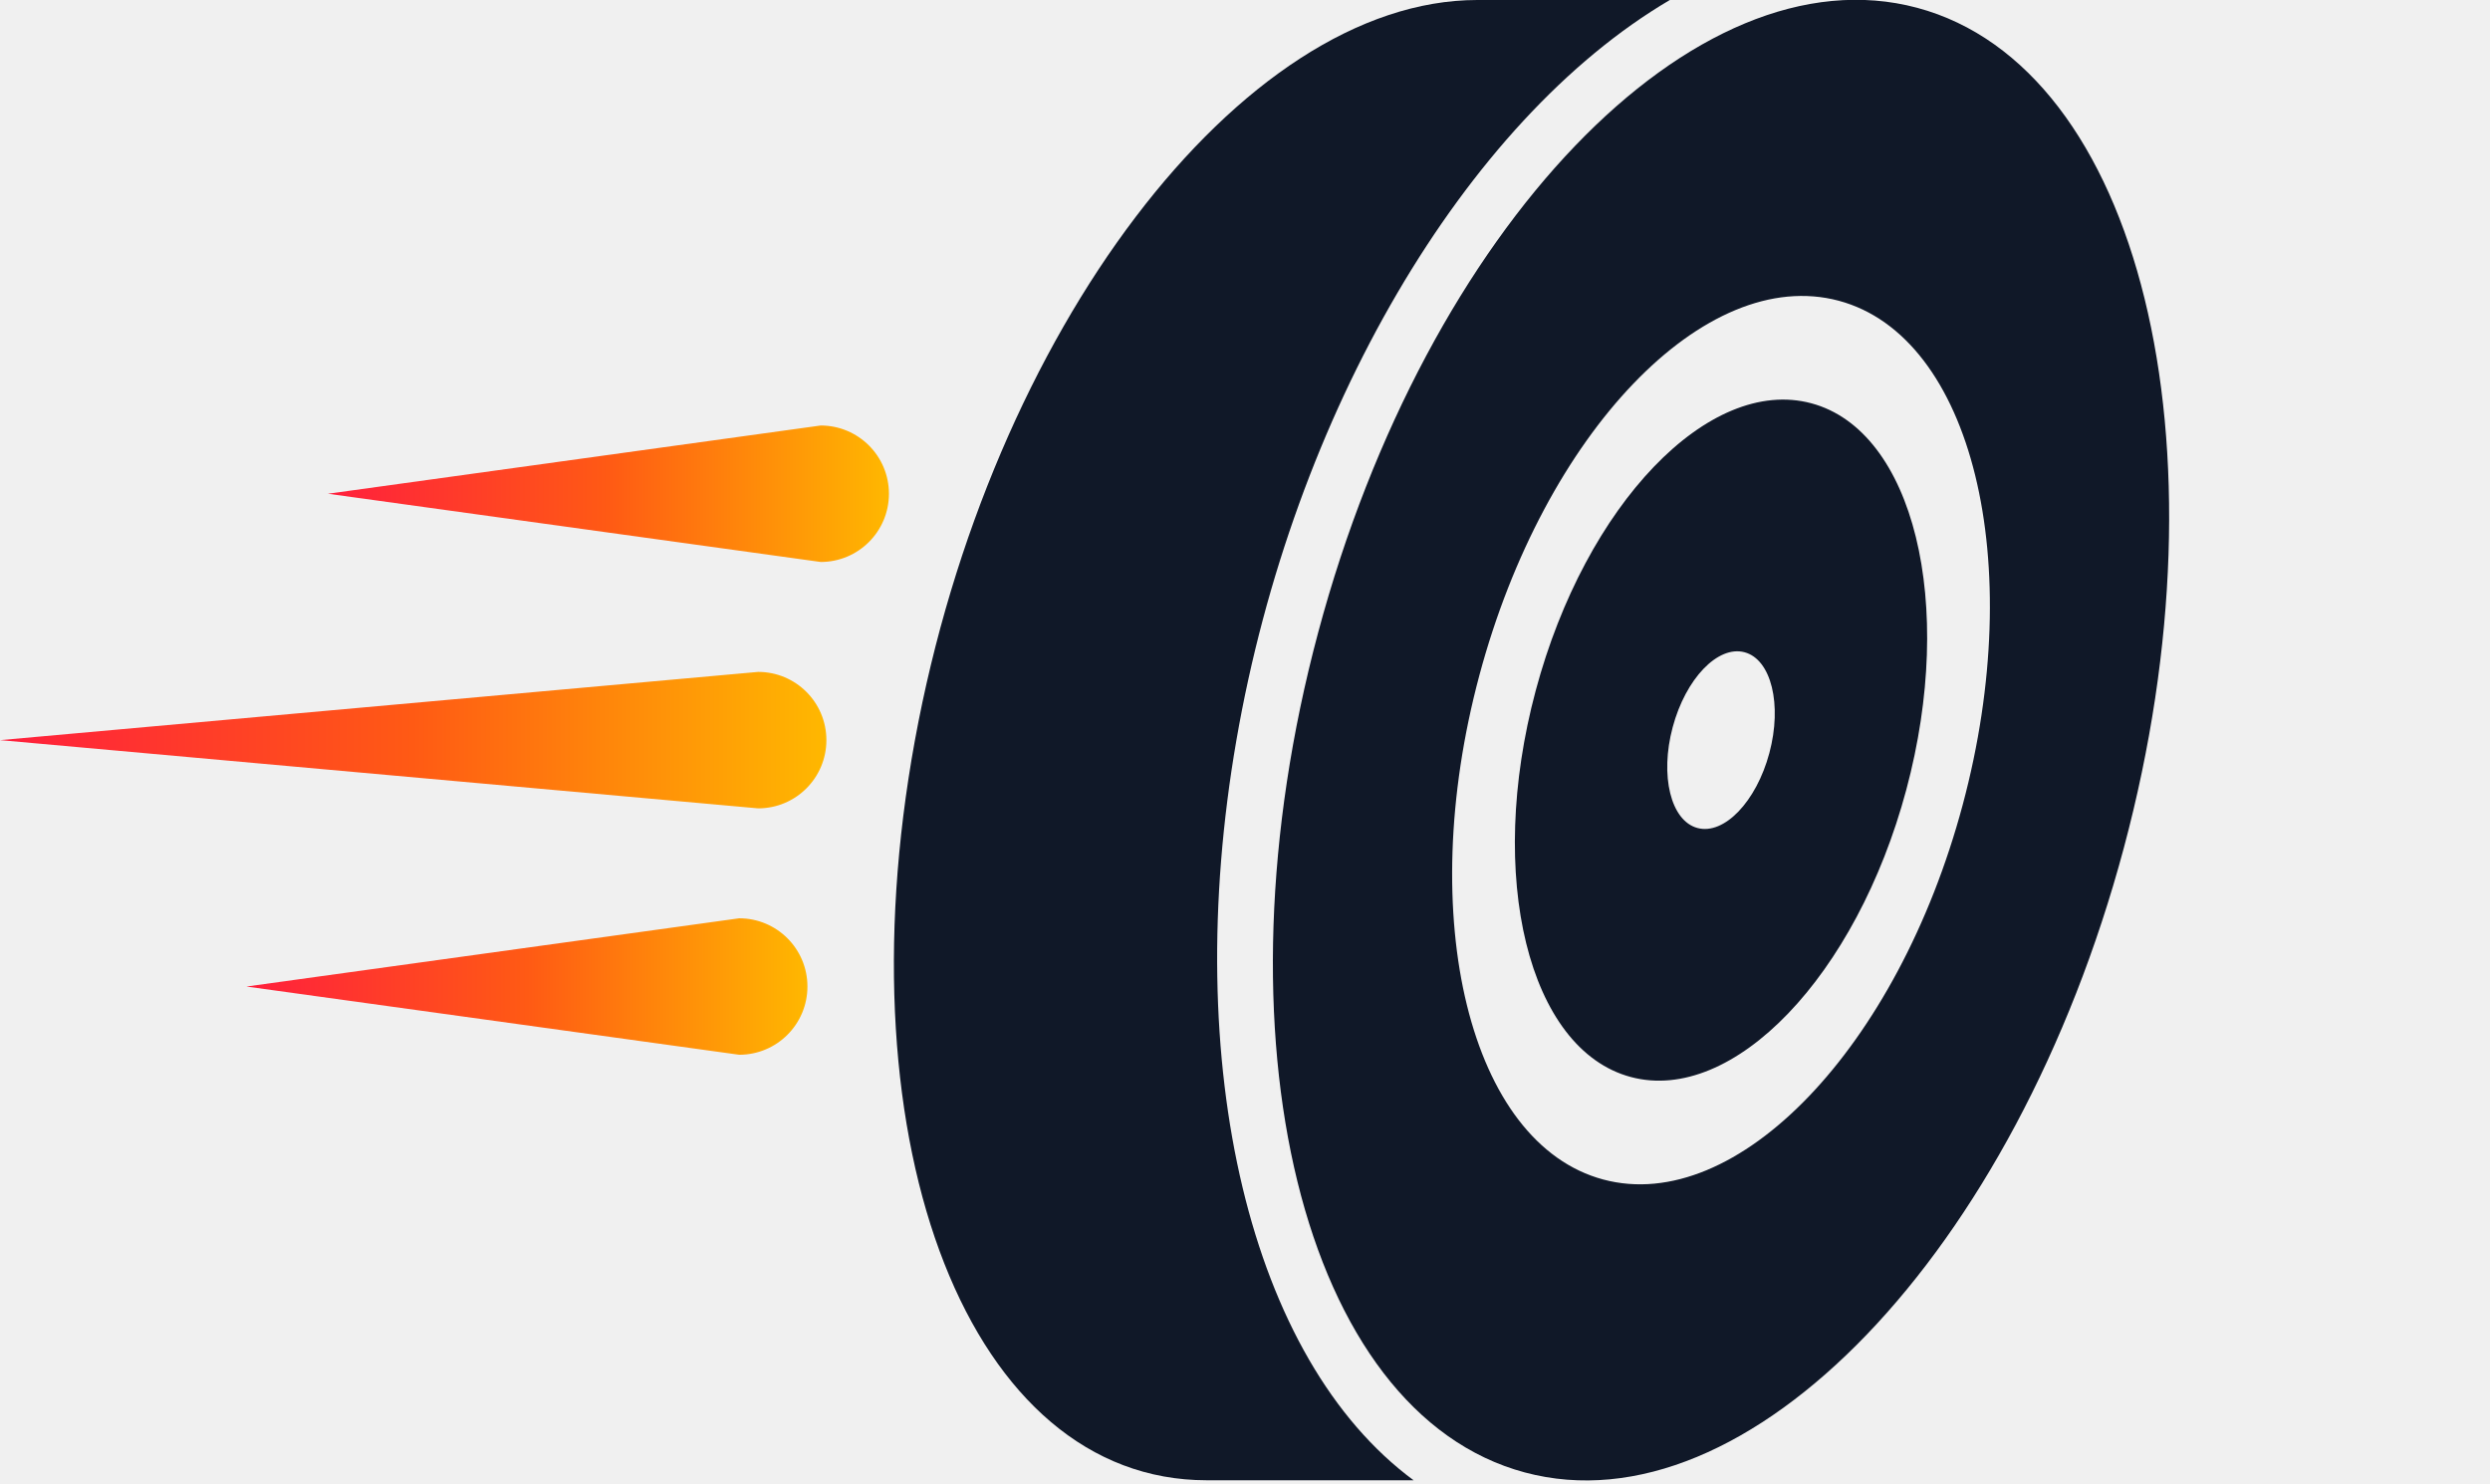
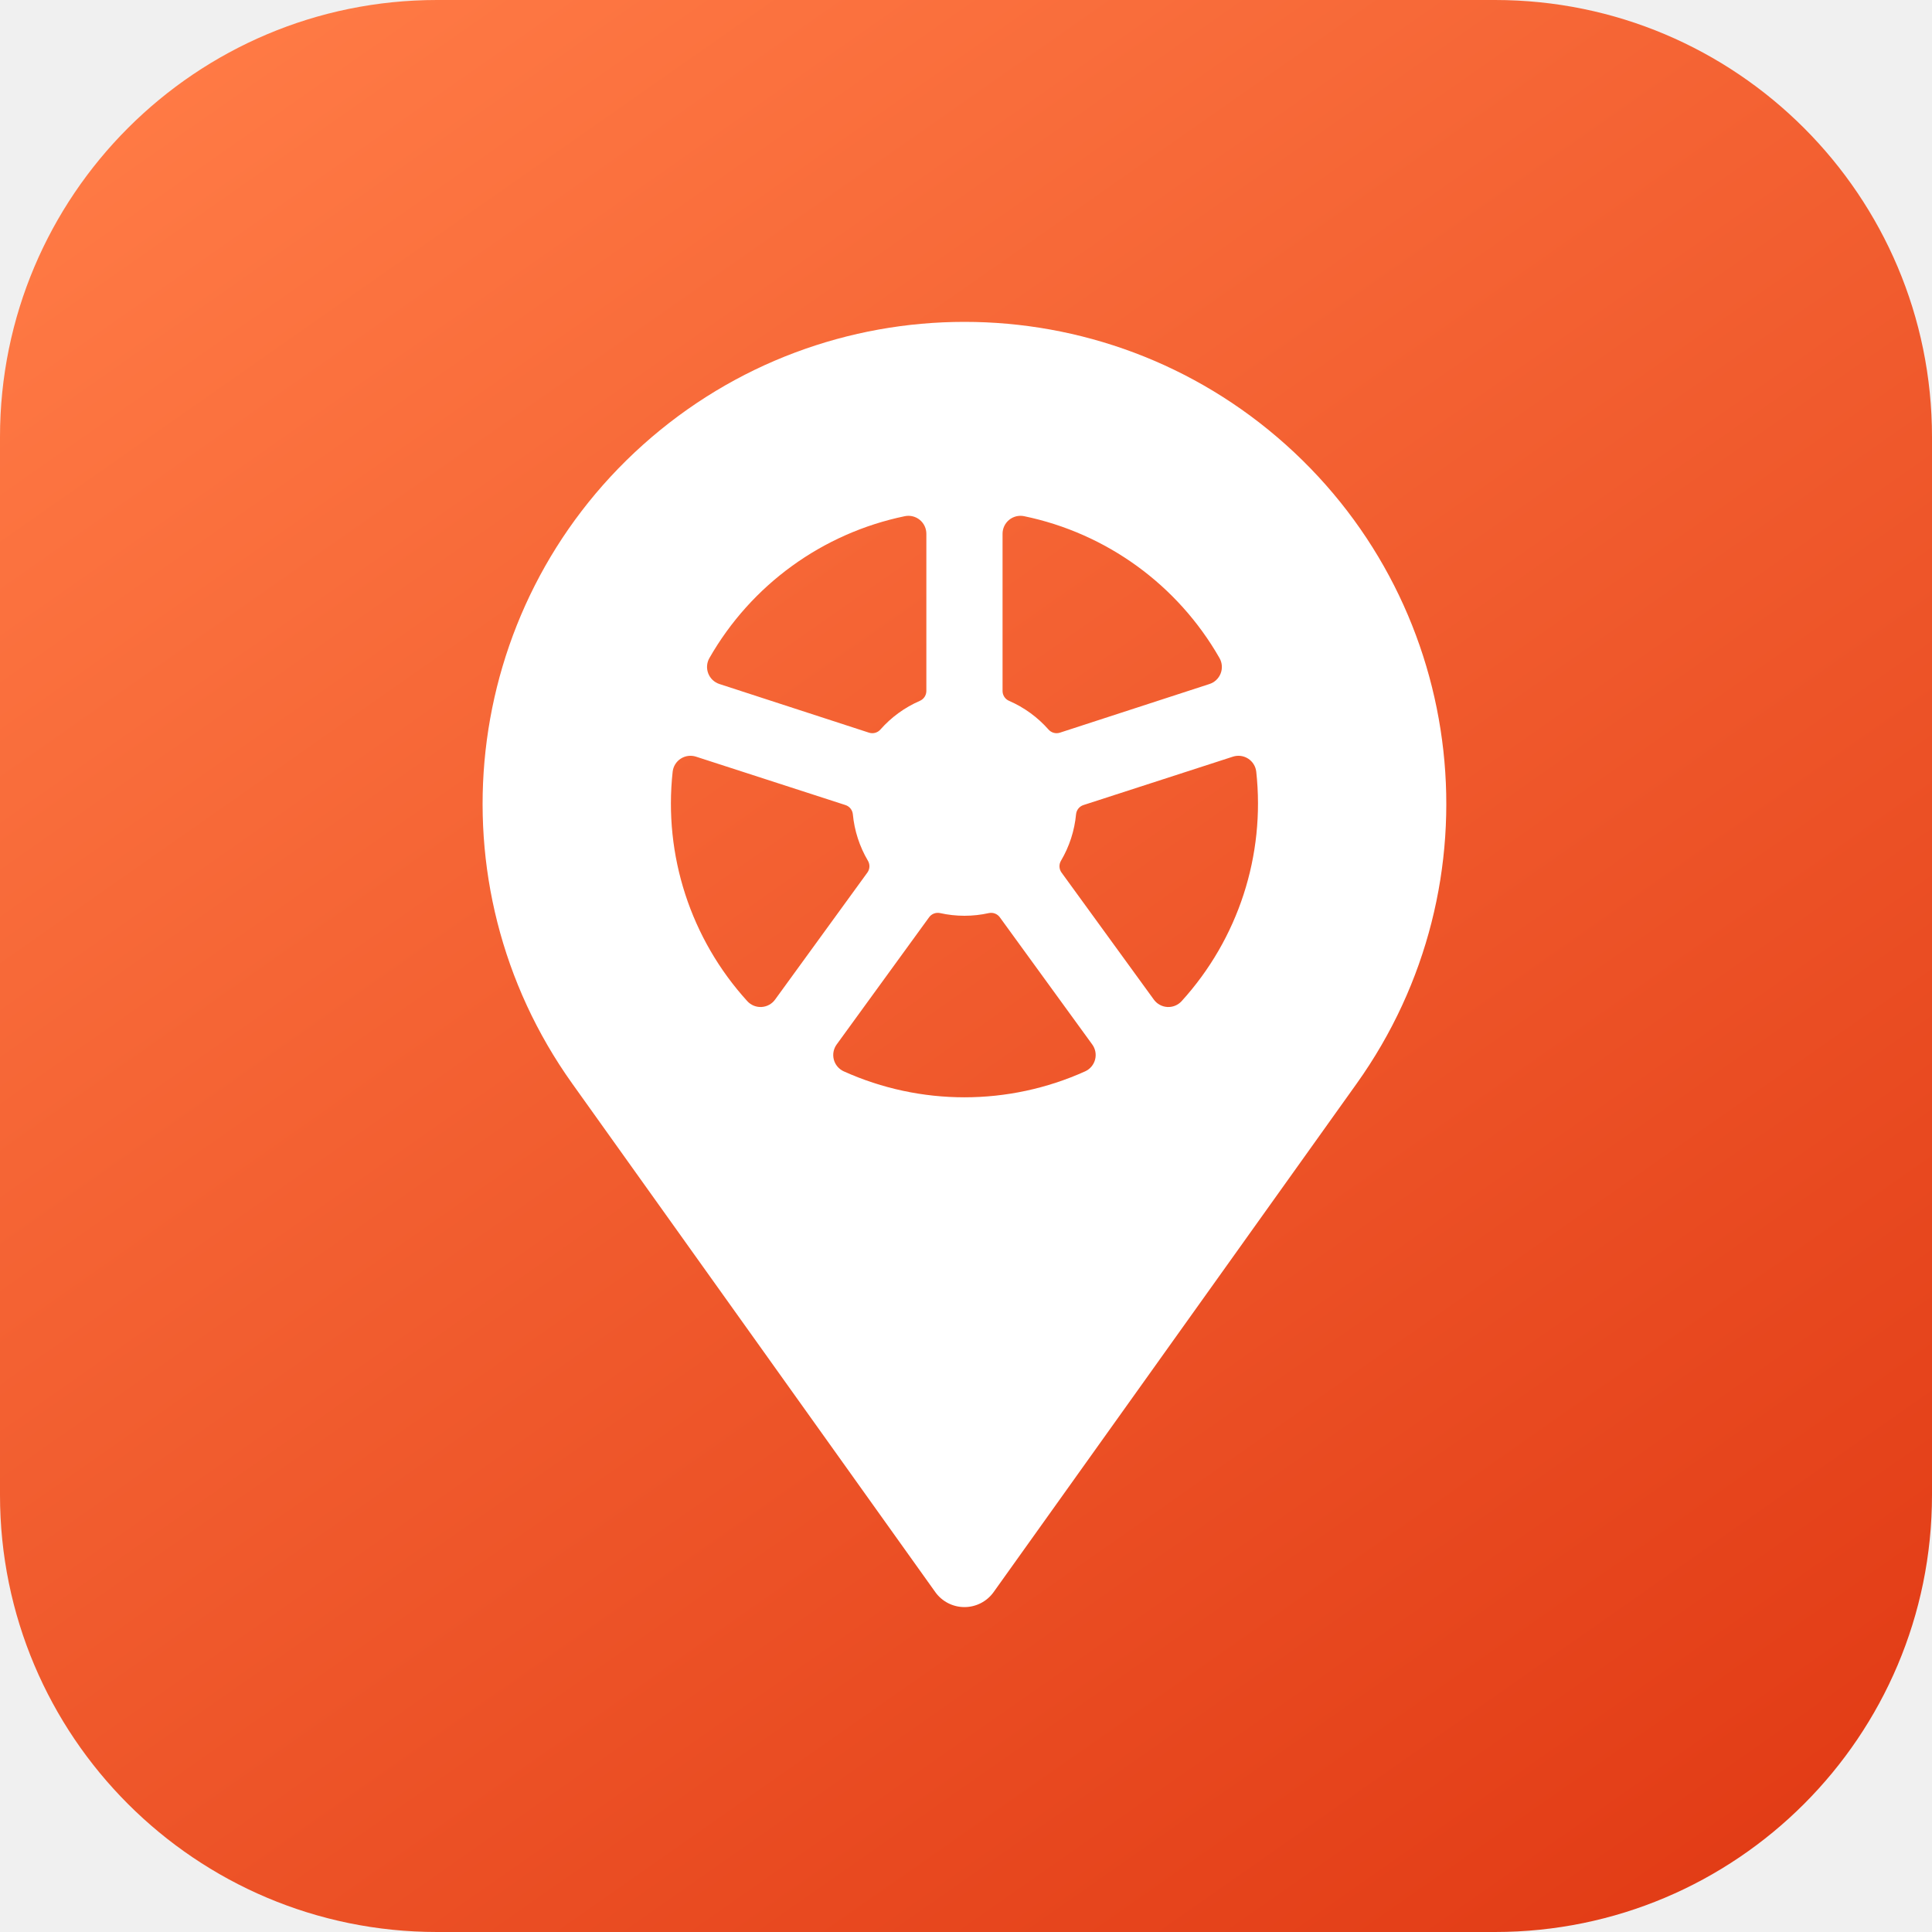
- <svg xmlns="http://www.w3.org/2000/svg" viewBox="0 0 94 56" width="94" height="56">
+ <svg xmlns="http://www.w3.org/2000/svg" viewBox="0 0 150 150" width="150" height="150">
  <defs>
-     <linearGradient id="travia-trail" x1="0" y1="0" x2="1" y2="0">
-       <stop offset="0" stop-color="#FF1F3D" />
-       <stop offset="0.5" stop-color="#FF5A14" />
-       <stop offset="1" stop-color="#FFB800" />
+     <linearGradient id="tg" x1="0.15" y1="0" x2="0.85" y2="1" gradientUnits="objectBoundingBox">
+       <stop offset="0" stop-color="#FF7A45" />
+       <stop offset="1" stop-color="#E23C16" />
    </linearGradient>
  </defs>
-   <g transform="scale(0.71553) translate(-21.20 -10.95)">
-     <g fill="url(#travia-trail)">
-       <path d="M38.5 37 L64.5 33.4 A3.6 3.6 0 0 1 64.5 40.6 Z" />
-       <path d="M21.2 50 L61.2 46.4 A3.6 3.6 0 0 1 61.2 53.6 Z" />
-       <path d="M34.2 63 L60.2 59.4 A3.6 3.6 0 0 1 60.2 66.6 Z" />
-     </g>
-     <path fill="#101828" d="M109.3 10.95 L99.14 10.95 A22 40 15 0 0 69.47 50.01 A22 40 15 0 0 84.86 89.05 L95.78 89.05 A25 43 15 0 1 109.3 10.95 Z" />
-     <g fill="#101828" transform="translate(112 50) rotate(15)">
-       <path fill-rule="evenodd" d="M22 0 A22 40 0 1 0 -22 0 A22 40 0 1 0 22 0 Z M13.2 0 A13.2 24 0 1 0 -13.2 0 A13.2 24 0 1 0 13.2 0 Z M10.12 0 A10.12 18.4 0 1 0 -10.12 0 A10.12 18.4 0 1 0 10.12 0 Z M2.64 0 A2.64 4.8 0 1 0 -2.64 0 A2.64 4.8 0 1 0 2.64 0 Z" />
-     </g>
+   <g transform="translate(0 125)">
+     <rect x="0" y="-125" width="150" height="150" rx="33.93" fill="url(#tg)" />
+     <path transform="translate(19.2 -105.23) scale(1.74)" d="M14.5 36.99A21.5 21.5 0 1 1 49.5 36.99L33.3 59.68A1.6 1.6 0 0 1 30.7 59.68L14.5 36.99ZM43.38 18A13.1 13.1 0 0 0 34.66 11.67A.8 .8 0 0 0 33.7 12.46L33.7 19.47A.48 .48 0 0 0 33.99 19.91A5 5 0 0 1 35.75 21.19A.48 .48 0 0 0 36.26 21.33L42.93 19.16A.8 .8 0 0 0 43.38 18ZM41.69 33.31A13.1 13.1 0 0 0 45.02 23.07A.8 .8 0 0 0 43.98 22.4L37.31 24.56A.48 .48 0 0 0 36.98 24.97A5 5 0 0 1 36.31 27.04A.48 .48 0 0 0 36.33 27.57L40.45 33.24A.8 .8 0 0 0 41.69 33.31ZM26.61 36.44A13.1 13.1 0 0 0 37.39 36.44A.8 .8 0 0 0 37.7 35.24L33.58 29.57A.48 .48 0 0 0 33.09 29.38A5 5 0 0 1 30.91 29.38A.48 .48 0 0 0 30.42 29.57L26.3 35.24A.8 .8 0 0 0 26.61 36.44ZM18.98 23.07A13.1 13.1 0 0 0 22.31 33.31A.8 .8 0 0 0 23.55 33.24L27.67 27.57A.48 .48 0 0 0 27.69 27.04A5 5 0 0 1 27.02 24.97A.48 .48 0 0 0 26.69 24.56L20.02 22.4A.8 .8 0 0 0 18.98 23.07ZM29.34 11.67A13.1 13.1 0 0 0 20.62 18A.8 .8 0 0 0 21.07 19.16L27.74 21.33A.48 .48 0 0 0 28.25 21.19A5 5 0 0 1 30.01 19.91A.48 .48 0 0 0 30.3 19.47L30.3 12.46A.8 .8 0 0 0 29.34 11.67Z" fill="#FFFFFF" />
  </g>
</svg>
